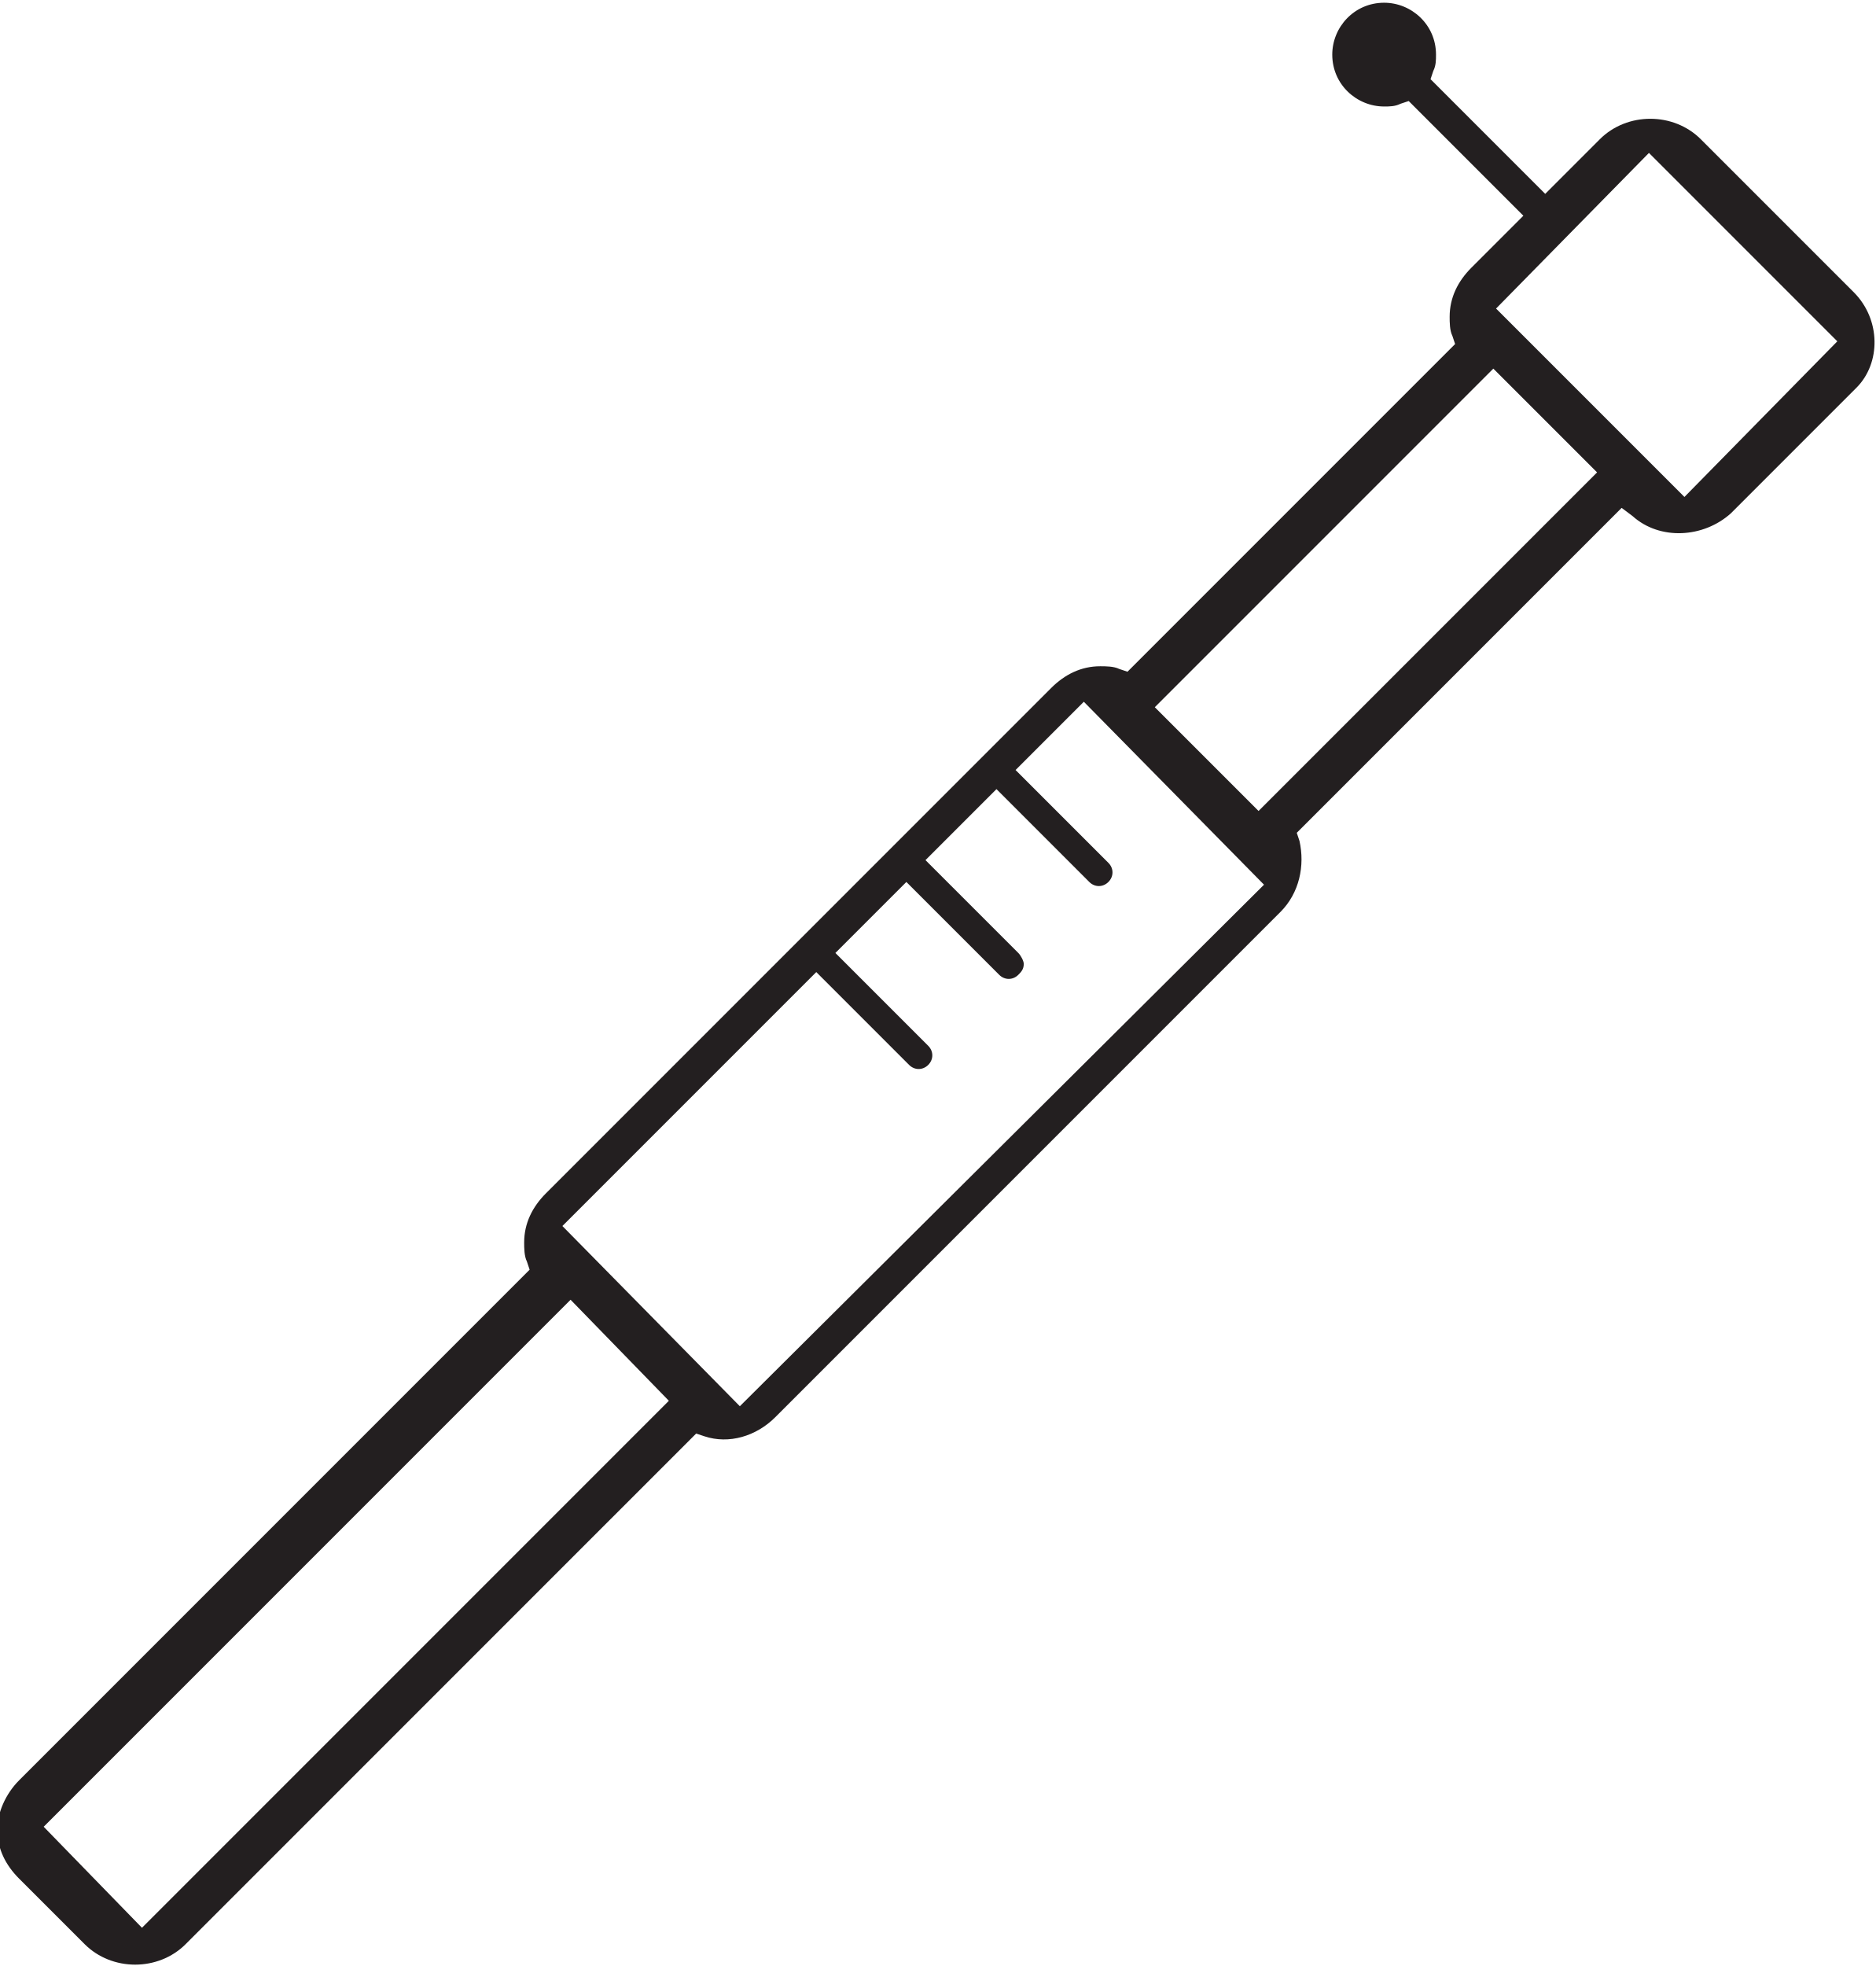
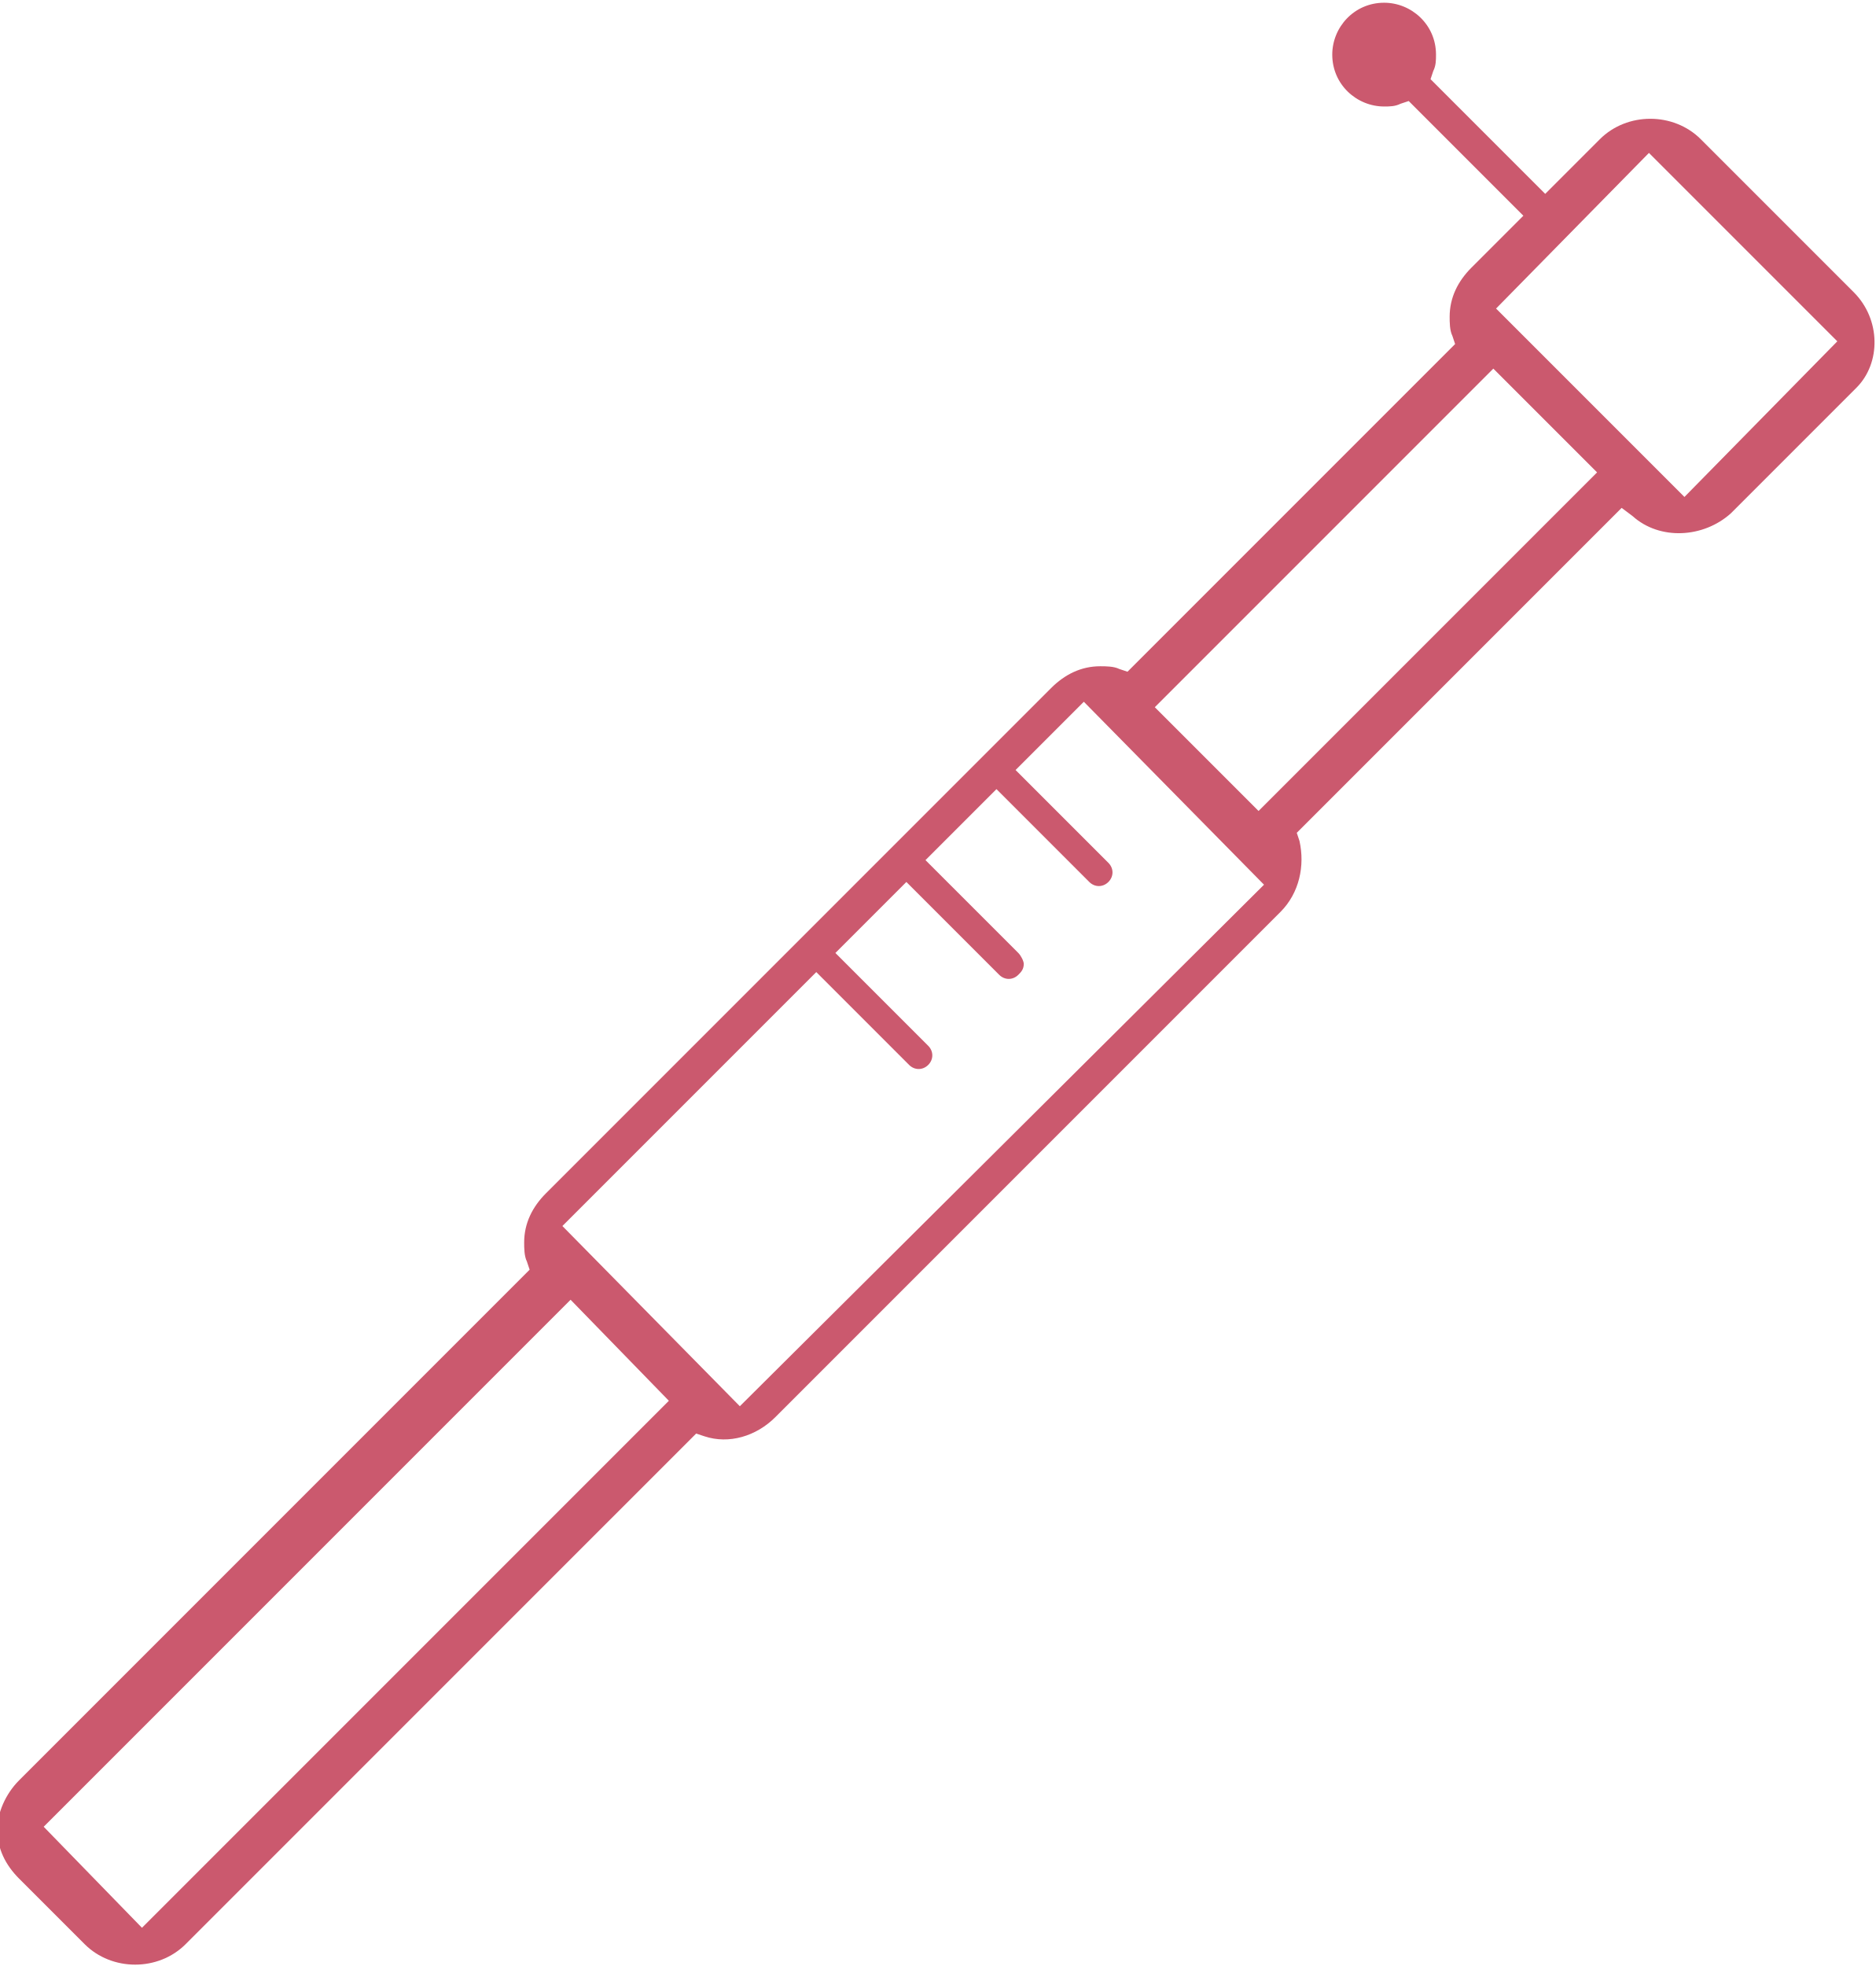
<svg xmlns="http://www.w3.org/2000/svg" version="1.1" id="Слой_1" x="0px" y="0px" viewBox="-188.6 385.4 68.7 72" enable-background="new -188.6 385.4 68.7 72" xml:space="preserve">
-   <path fill="#231F20" d="M-120.7,396.1l-5.6-5.6c-1-1-2.7-1-3.7,0l-2,2l-4.2-4.2l0.1-0.3c0.1-0.2,0.1-0.4,0.1-0.6  c0-1.1-0.9-1.9-1.9-1.9c-1.1,0-1.9,0.9-1.9,1.9c0,1.1,0.9,1.9,1.9,1.9c0.2,0,0.4,0,0.6-0.1l0.3-0.1l4.2,4.2l-1.9,1.9  c-0.5,0.5-0.8,1.1-0.8,1.8c0,0.2,0,0.5,0.1,0.7l0.1,0.3l-12,12l-0.3-0.1c-0.2-0.1-0.5-0.1-0.7-0.1c-0.7,0-1.3,0.3-1.8,0.8  l-18.5,18.5c-0.5,0.5-0.8,1.1-0.8,1.8c0,0.2,0,0.5,0.1,0.7l0.1,0.3l-18.7,18.7c-0.5,0.5-0.8,1.2-0.8,1.8c0,0.7,0.3,1.3,0.8,1.8  l2.4,2.4c1,1,2.7,1,3.7,0l18.7-18.7l0.3,0.1c0.9,0.3,1.9,0,2.6-0.7l18.5-18.5c0.7-0.7,0.9-1.7,0.7-2.6l-0.1-0.3l11.9-11.9l0.4,0.3  c1,0.9,2.6,0.8,3.6-0.1l4.6-4.6C-119.7,398.7-119.7,397.1-120.7,396.1z M-183.4,456l-3.6-3.7l19.3-19.3l3.6,3.7L-183.4,456z   M-161.5,436.9l-6.5-6.6l9.3-9.3l3.4,3.4c0.2,0.2,0.5,0.2,0.7,0c0.2-0.2,0.2-0.5,0-0.7l-3.4-3.4l2.6-2.6l3.4,3.4  c0.2,0.2,0.5,0.2,0.7,0c0.1-0.1,0.2-0.2,0.2-0.4c0-0.1-0.1-0.3-0.2-0.4l-3.4-3.4l2.6-2.6l3.4,3.4c0.2,0.2,0.5,0.2,0.7,0  c0.2-0.2,0.2-0.5,0-0.7l-3.4-3.4l2.5-2.5l6.6,6.7L-161.5,436.9z M-142.5,415.1l-3.8-3.8l12.4-12.4l3.8,3.8L-142.5,415.1z   M-126.9,403.6l-6.9-6.9l5.6-5.7l6.9,6.9L-126.9,403.6z" />
+   <path fill="#cb596e" d="M-120.7,396.1l-5.6-5.6c-1-1-2.7-1-3.7,0l-2,2l-4.2-4.2l0.1-0.3c0.1-0.2,0.1-0.4,0.1-0.6  c0-1.1-0.9-1.9-1.9-1.9c-1.1,0-1.9,0.9-1.9,1.9c0,1.1,0.9,1.9,1.9,1.9c0.2,0,0.4,0,0.6-0.1l0.3-0.1l4.2,4.2l-1.9,1.9  c-0.5,0.5-0.8,1.1-0.8,1.8c0,0.2,0,0.5,0.1,0.7l0.1,0.3l-12,12l-0.3-0.1c-0.2-0.1-0.5-0.1-0.7-0.1c-0.7,0-1.3,0.3-1.8,0.8  l-18.5,18.5c-0.5,0.5-0.8,1.1-0.8,1.8c0,0.2,0,0.5,0.1,0.7l0.1,0.3l-18.7,18.7c-0.5,0.5-0.8,1.2-0.8,1.8c0,0.7,0.3,1.3,0.8,1.8  l2.4,2.4c1,1,2.7,1,3.7,0l18.7-18.7l0.3,0.1c0.9,0.3,1.9,0,2.6-0.7l18.5-18.5c0.7-0.7,0.9-1.7,0.7-2.6l-0.1-0.3l11.9-11.9l0.4,0.3  c1,0.9,2.6,0.8,3.6-0.1l4.6-4.6C-119.7,398.7-119.7,397.1-120.7,396.1z M-183.4,456l-3.6-3.7l19.3-19.3l3.6,3.7L-183.4,456z   M-161.5,436.9l-6.5-6.6l9.3-9.3l3.4,3.4c0.2,0.2,0.5,0.2,0.7,0c0.2-0.2,0.2-0.5,0-0.7l-3.4-3.4l2.6-2.6l3.4,3.4  c0.2,0.2,0.5,0.2,0.7,0c0.1-0.1,0.2-0.2,0.2-0.4c0-0.1-0.1-0.3-0.2-0.4l-3.4-3.4l2.6-2.6l3.4,3.4c0.2,0.2,0.5,0.2,0.7,0  c0.2-0.2,0.2-0.5,0-0.7l-3.4-3.4l2.5-2.5l6.6,6.7L-161.5,436.9z M-142.5,415.1l-3.8-3.8l12.4-12.4l3.8,3.8L-142.5,415.1z   M-126.9,403.6l-6.9-6.9l5.6-5.7l6.9,6.9L-126.9,403.6z" />
</svg>
